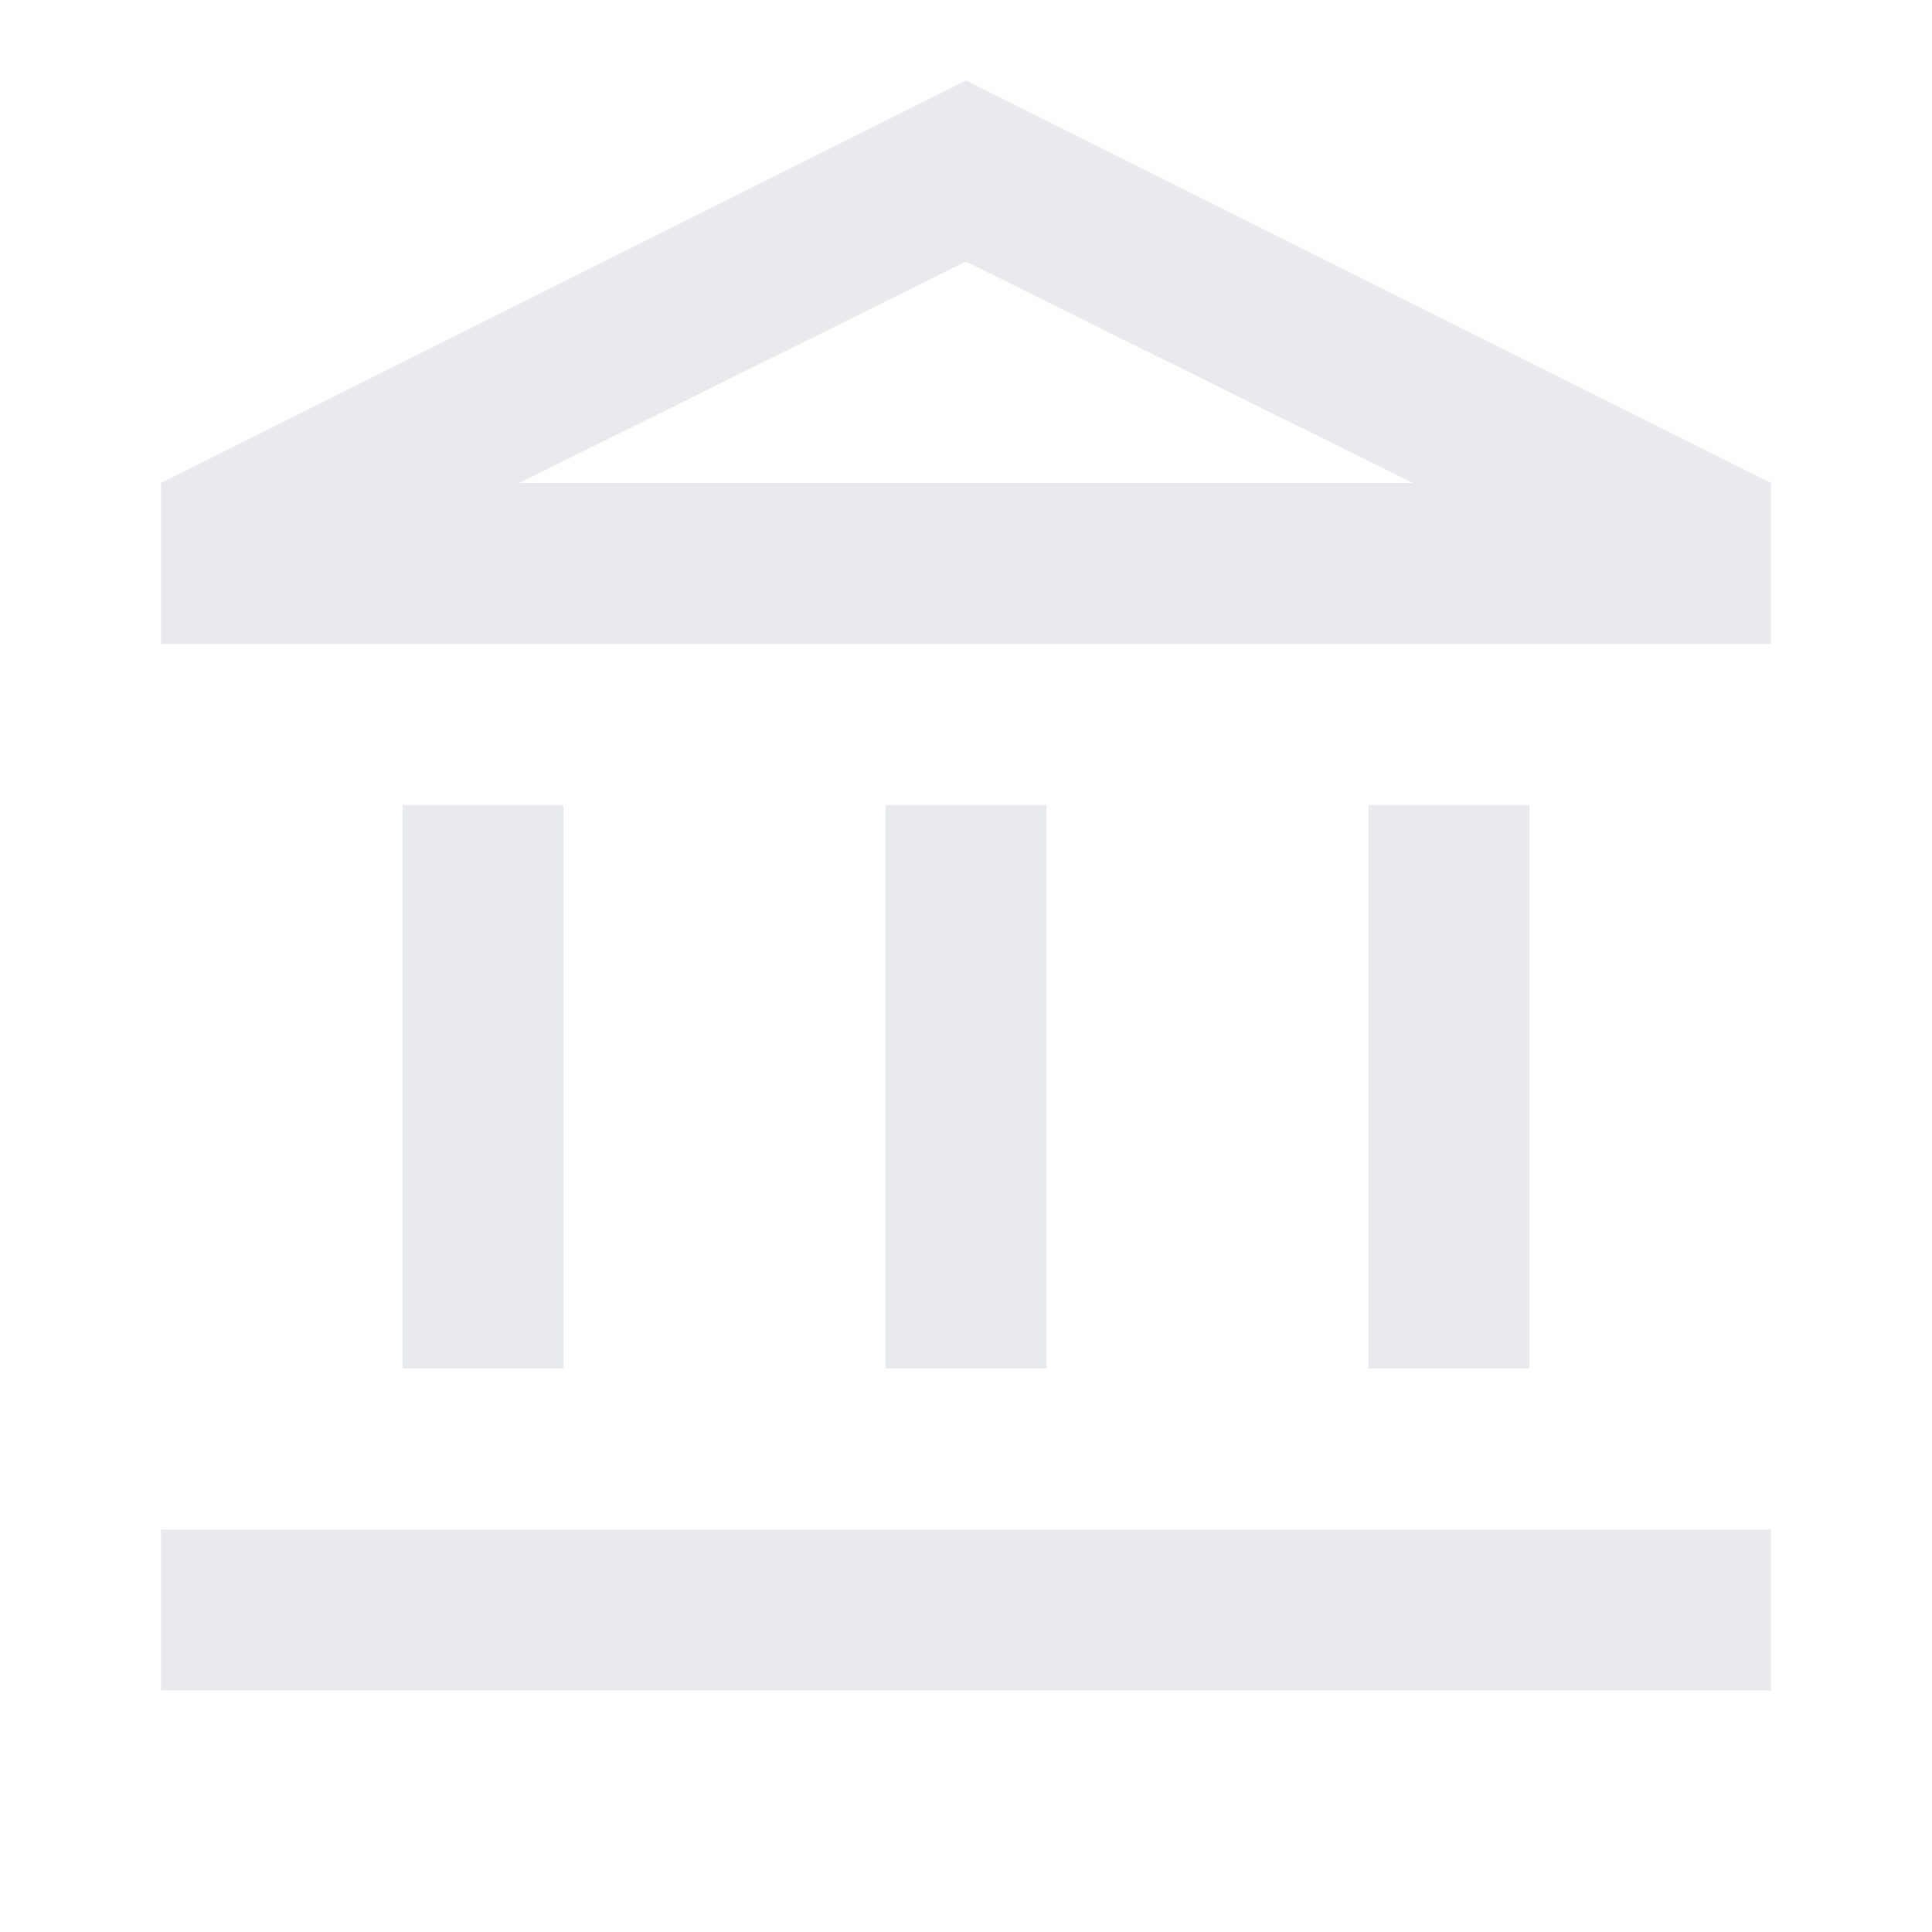
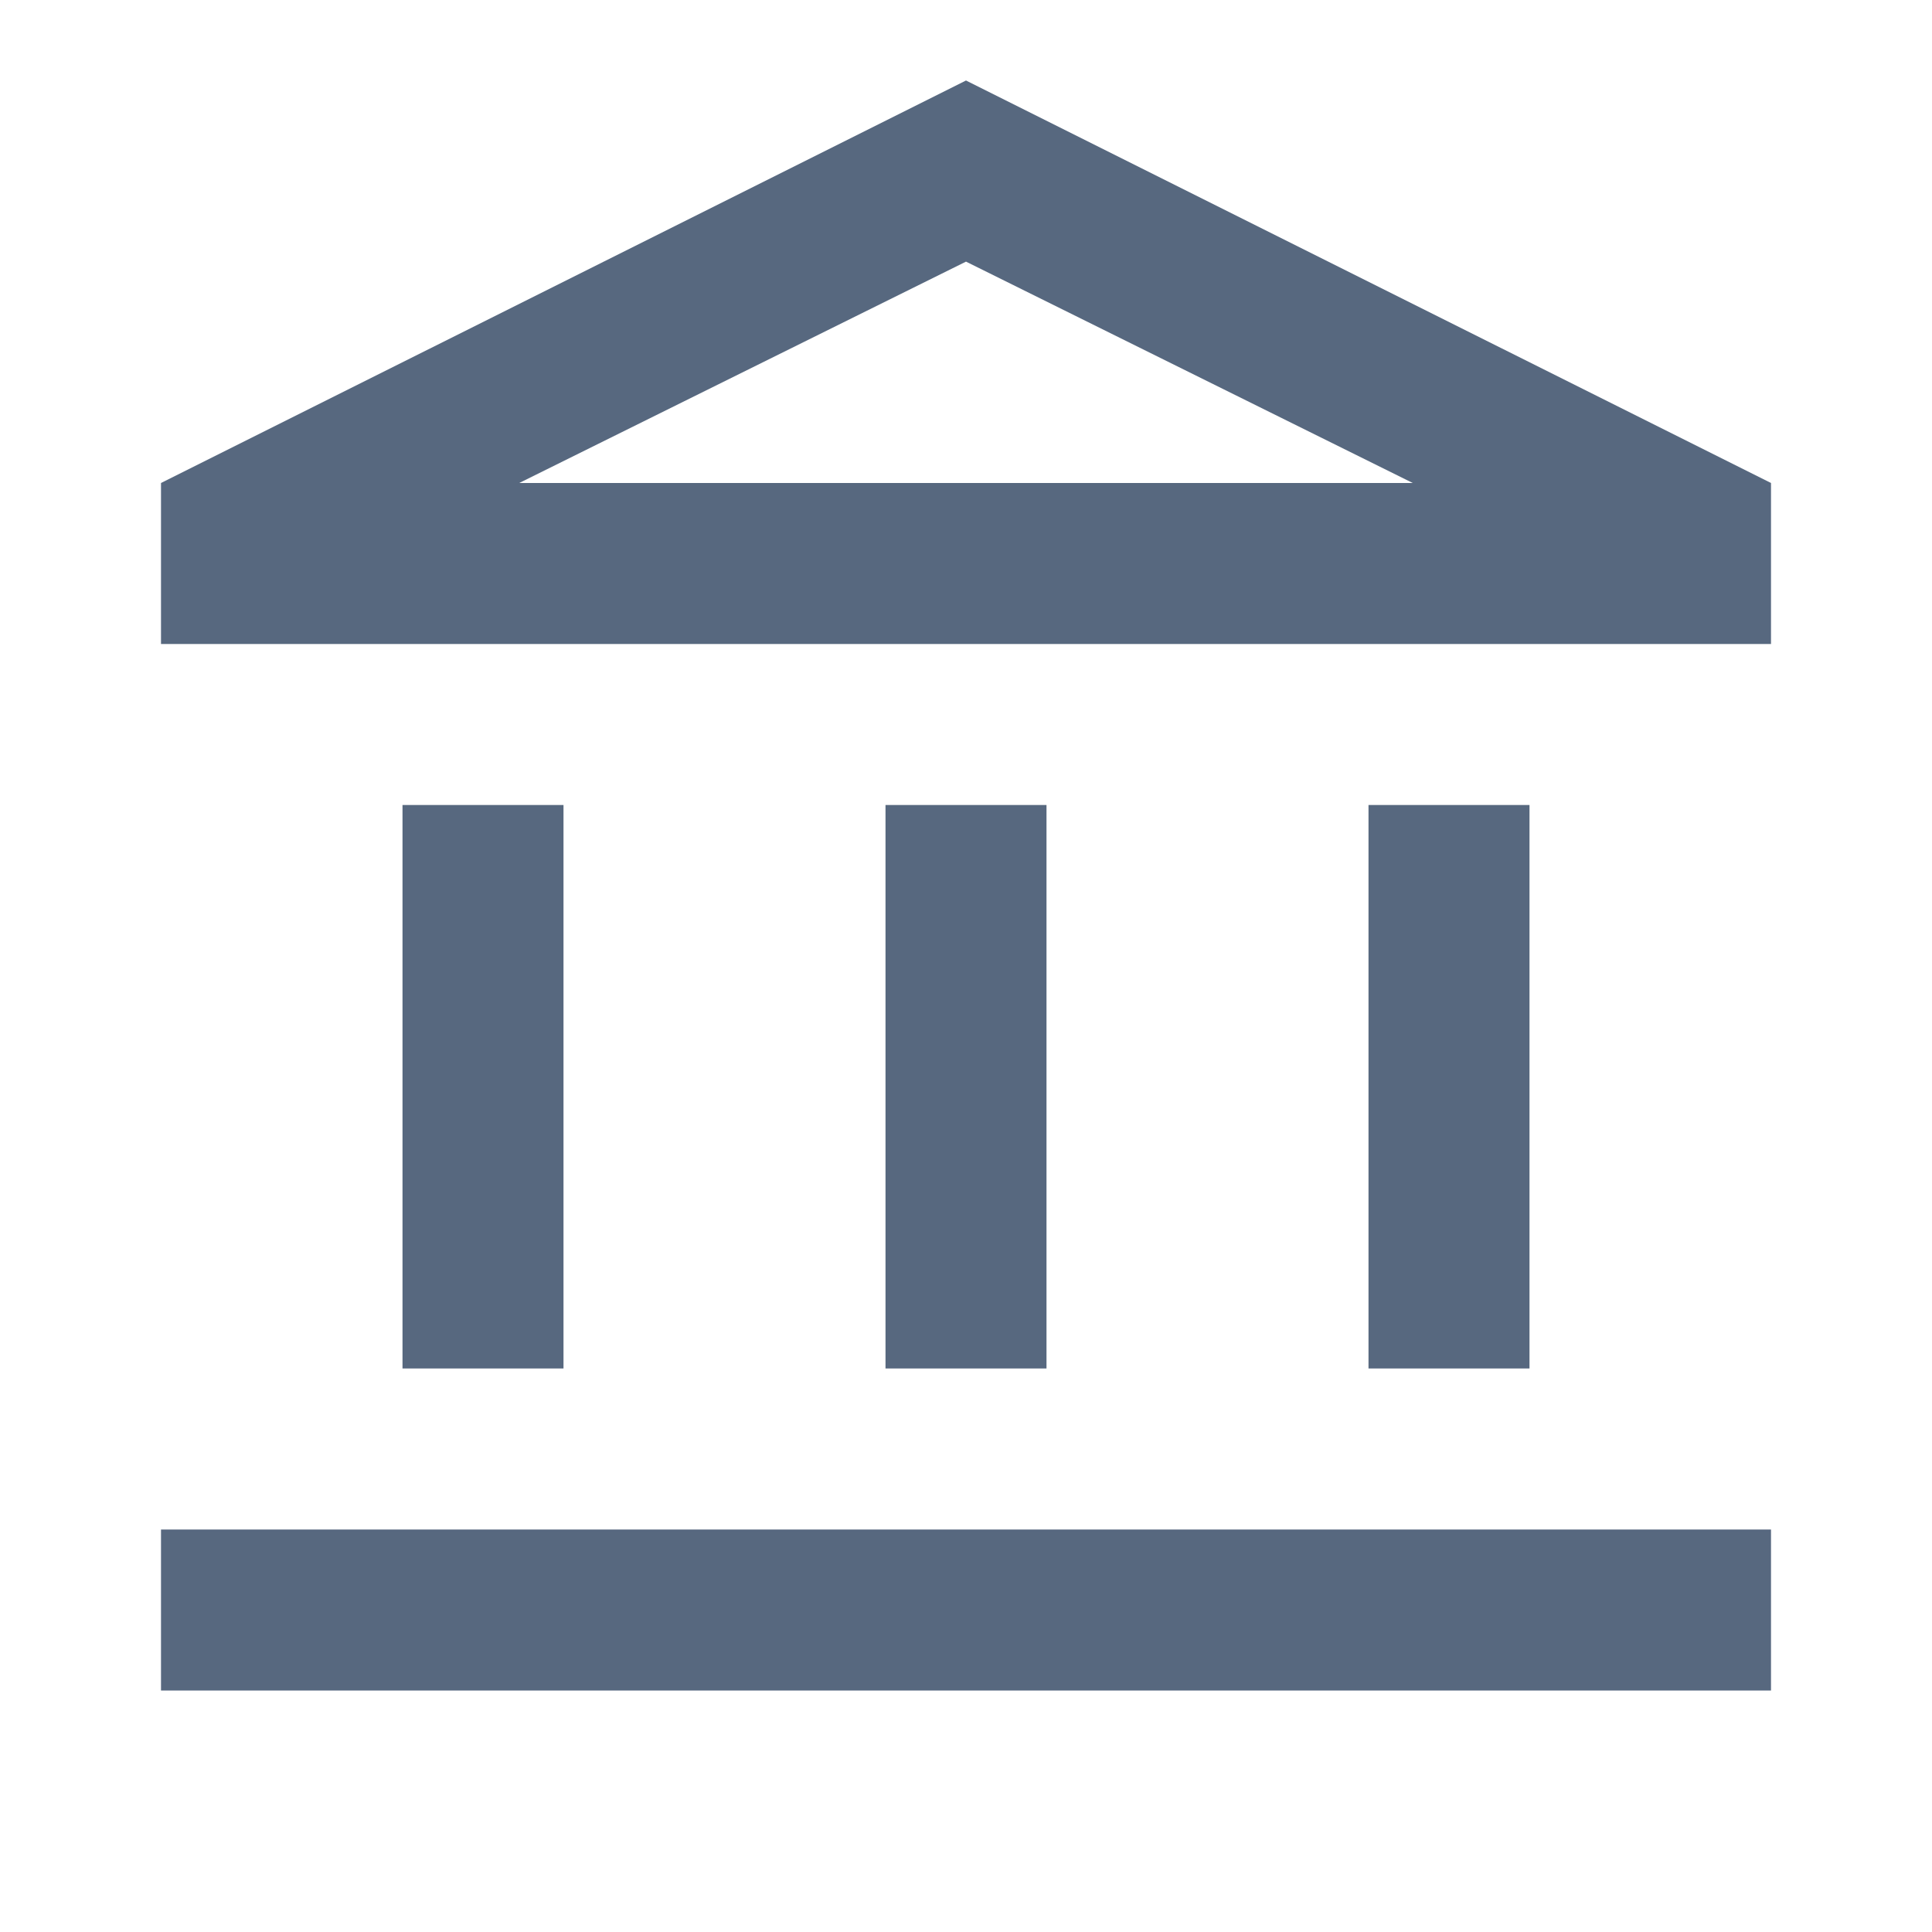
- <svg xmlns="http://www.w3.org/2000/svg" height="24px" viewBox="0 -960 960 960" width="24px" fill="#e8eaed">
+ <svg xmlns="http://www.w3.org/2000/svg" height="24px" viewBox="0 -960 960 960" width="24px" fill="#57687F">
  <path d="M200-280v-280h80v280h-80Zm240 0v-280h80v280h-80ZM80-120v-80h800v80H80Zm600-160v-280h80v280h-80ZM80-640v-80l400-200 400 200v80H80Zm178-80h444-444Zm0 0h444L480-830 258-720Z" />
</svg>
